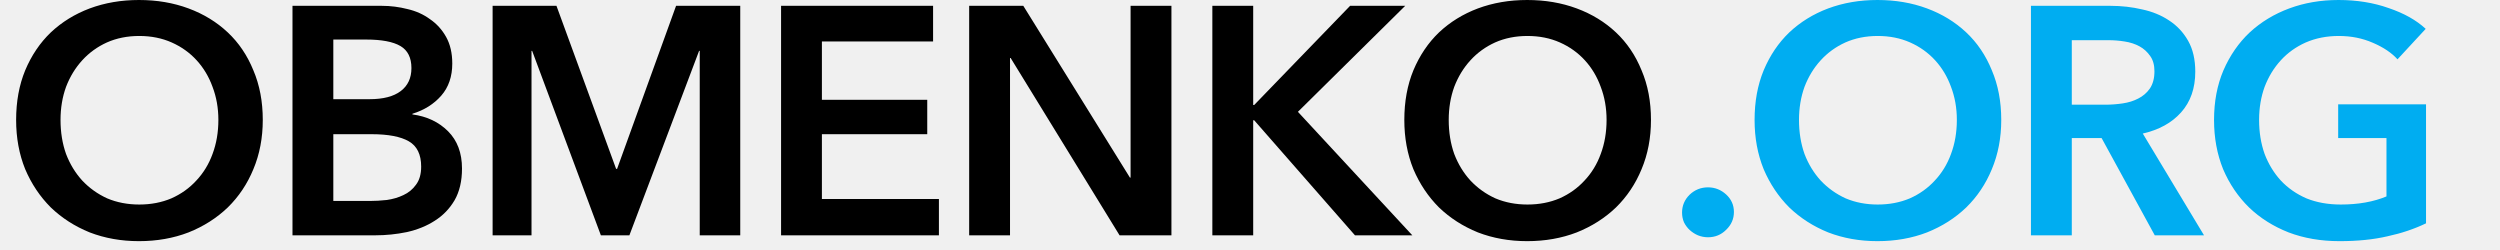
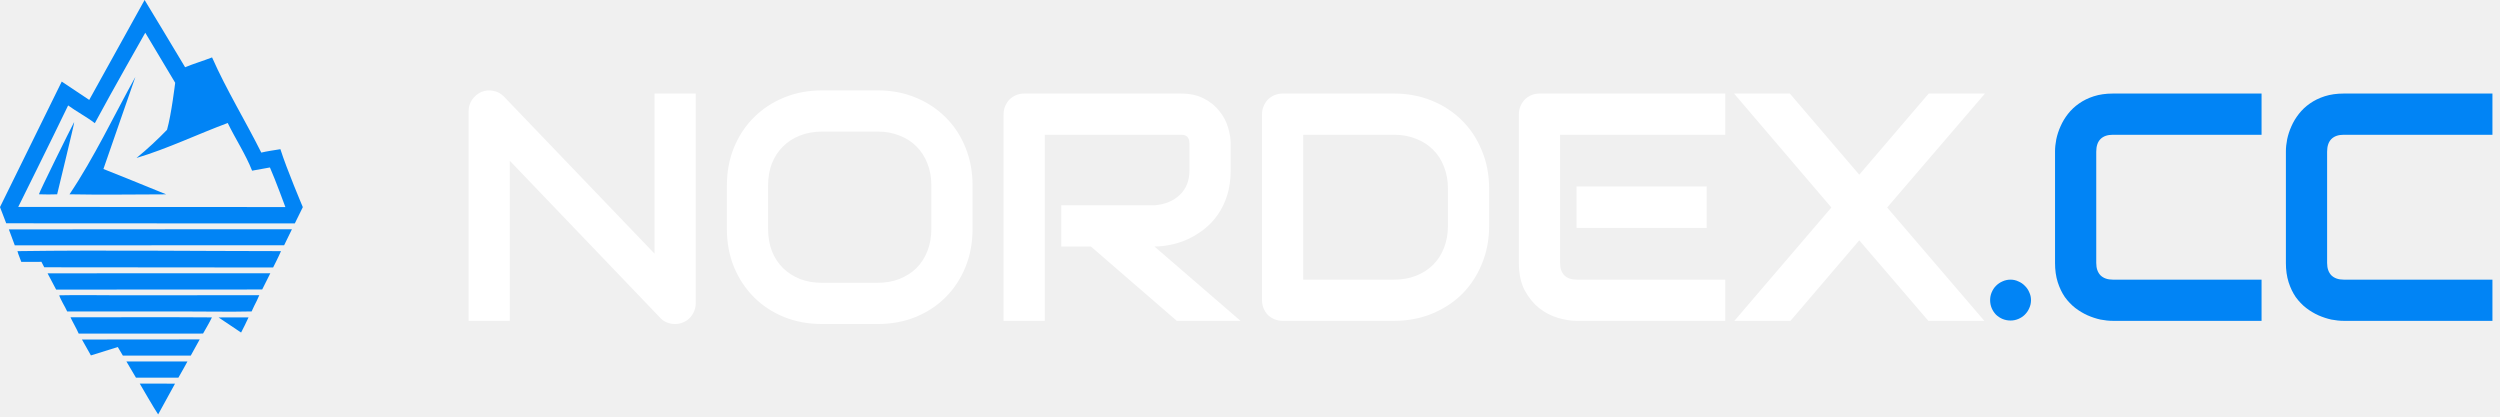
- <svg xmlns="http://www.w3.org/2000/svg" width="180" height="18" viewBox="0 0 180 18" fill="none">
-   <path d="M10.005 0C11.297 0 12.487 0.202 13.576 0.607C14.665 1.011 15.606 1.587 16.4 2.334C17.193 3.08 17.808 3.991 18.243 5.064C18.694 6.122 18.92 7.312 18.92 8.635C18.92 9.926 18.694 11.108 18.243 12.182C17.808 13.24 17.193 14.158 16.4 14.936C15.606 15.698 14.665 16.297 13.576 16.733C12.487 17.153 11.296 17.363 10.005 17.363C8.73 17.363 7.547 17.153 6.458 16.733C5.385 16.297 4.451 15.698 3.658 14.936C2.88 14.158 2.265 13.24 1.814 12.182C1.378 11.108 1.161 9.926 1.161 8.635C1.161 7.312 1.378 6.122 1.814 5.064C2.265 3.991 2.88 3.08 3.658 2.334C4.451 1.587 5.385 1.011 6.458 0.607C7.547 0.202 8.73 1.10972e-05 10.005 0ZM109.955 0C111.247 0 112.437 0.202 113.526 0.607C114.615 1.011 115.556 1.587 116.35 2.334C117.143 3.08 117.758 3.991 118.193 5.064C118.645 6.122 118.87 7.312 118.87 8.635C118.87 9.926 118.645 11.108 118.193 12.182C117.758 13.24 117.143 14.158 116.35 14.936C115.556 15.698 114.615 16.297 113.526 16.733C112.437 17.153 111.247 17.363 109.955 17.363C108.68 17.363 107.497 17.153 106.408 16.733C105.335 16.297 104.401 15.698 103.608 14.936C102.83 14.158 102.215 13.24 101.764 12.182C101.329 11.108 101.111 9.926 101.111 8.635C101.111 7.312 101.329 6.122 101.764 5.064C102.215 3.991 102.83 3.08 103.608 2.334C104.401 1.587 105.335 1.011 106.408 0.607C107.497 0.202 108.68 1.08266e-05 109.955 0ZM27.5 0.42C28.122 0.42 28.737 0.498 29.344 0.654C29.95 0.794 30.487 1.035 30.954 1.377C31.436 1.704 31.825 2.132 32.121 2.661C32.416 3.19 32.564 3.828 32.564 4.574C32.564 5.508 32.3 6.278 31.771 6.885C31.242 7.491 30.549 7.927 29.693 8.191V8.238C30.736 8.378 31.591 8.783 32.261 9.452C32.929 10.121 33.264 11.015 33.264 12.136C33.264 13.038 33.085 13.8 32.727 14.422C32.37 15.029 31.895 15.519 31.304 15.893C30.728 16.266 30.059 16.538 29.297 16.71C28.55 16.865 27.788 16.943 27.01 16.943H21.059V0.42H27.5ZM44.36 12.159H44.43L48.677 0.42H53.298V16.943H50.381V3.664H50.334L45.316 16.943H43.263L38.315 3.664H38.269V16.943H35.468V0.42H40.066L44.36 12.159ZM67.182 2.987H59.177V7.188H66.762V9.662H59.177V14.329H67.602V16.943H56.237V0.42H67.182V2.987ZM81.356 12.789H81.402V0.42H84.343V16.943H80.609L72.767 4.177H72.721V16.943H69.78V0.42H73.678L81.356 12.789ZM90.23 7.561H90.3L97.207 0.42H101.175L93.45 8.051L101.688 16.943H97.558L90.3 8.658H90.23V16.943H87.289V0.42H90.23V7.561ZM10.029 2.59C9.173 2.59 8.395 2.746 7.695 3.057C7.01 3.368 6.419 3.796 5.921 4.341C5.424 4.885 5.035 5.523 4.755 6.254C4.49 6.986 4.358 7.779 4.358 8.635C4.358 9.521 4.49 10.338 4.755 11.085C5.035 11.816 5.424 12.454 5.921 12.999C6.435 13.543 7.034 13.971 7.718 14.282C8.418 14.578 9.189 14.726 10.029 14.726C10.869 14.726 11.639 14.578 12.339 14.282C13.039 13.971 13.638 13.543 14.136 12.999C14.649 12.454 15.038 11.816 15.303 11.085C15.583 10.338 15.723 9.521 15.723 8.635C15.723 7.779 15.583 6.986 15.303 6.254C15.038 5.523 14.657 4.885 14.159 4.341C13.662 3.796 13.062 3.368 12.362 3.057C11.662 2.746 10.884 2.59 10.029 2.59ZM109.979 2.59C109.123 2.59 108.345 2.746 107.645 3.057C106.961 3.368 106.369 3.796 105.872 4.341C105.374 4.885 104.985 5.523 104.705 6.254C104.44 6.986 104.308 7.779 104.308 8.635C104.308 9.521 104.44 10.338 104.705 11.085C104.985 11.816 105.374 12.454 105.872 12.999C106.385 13.543 106.984 13.971 107.669 14.282C108.369 14.578 109.139 14.726 109.979 14.726C110.819 14.726 111.589 14.578 112.289 14.282C112.989 13.971 113.588 13.543 114.086 12.999C114.6 12.454 114.989 11.816 115.253 11.085C115.533 10.338 115.673 9.521 115.673 8.635C115.673 7.779 115.533 6.986 115.253 6.254C114.989 5.523 114.607 4.885 114.11 4.341C113.612 3.796 113.013 3.368 112.313 3.057C111.612 2.746 110.835 2.59 109.979 2.59ZM23.999 14.469H26.636C27.01 14.469 27.414 14.446 27.85 14.399C28.285 14.337 28.682 14.22 29.04 14.049C29.413 13.878 29.717 13.629 29.95 13.302C30.199 12.976 30.324 12.54 30.324 11.995C30.324 11.124 30.028 10.517 29.437 10.175C28.846 9.833 27.951 9.662 26.753 9.662H23.999V14.469ZM23.999 7.141H26.613C27.593 7.141 28.34 6.947 28.853 6.558C29.367 6.169 29.623 5.617 29.623 4.901C29.623 4.154 29.359 3.625 28.83 3.314C28.301 3.003 27.476 2.847 26.356 2.847H23.999V7.141Z" fill="black" />
-   <path d="M135.175 0C136.466 0 137.657 0.202 138.746 0.607C139.835 1.011 140.776 1.587 141.569 2.334C142.363 3.08 142.977 3.991 143.413 5.064C143.864 6.122 144.09 7.312 144.09 8.635C144.09 9.926 143.864 11.108 143.413 12.182C142.977 13.24 142.363 14.158 141.569 14.936C140.776 15.698 139.835 16.297 138.746 16.733C137.657 17.153 136.466 17.363 135.175 17.363C133.899 17.363 132.717 17.153 131.628 16.733C130.554 16.297 129.621 15.698 128.828 14.936C128.05 14.158 127.435 13.24 126.984 12.182C126.548 11.108 126.33 9.926 126.33 8.635C126.33 7.312 126.548 6.122 126.984 5.064C127.435 3.991 128.05 3.08 128.828 2.334C129.621 1.587 130.554 1.011 131.628 0.607C132.717 0.202 133.899 1.11875e-05 135.175 0ZM168.373 0C169.695 0 170.901 0.195 171.99 0.583C173.095 0.957 173.981 1.455 174.65 2.077L172.62 4.271C172.2 3.804 171.609 3.407 170.846 3.08C170.1 2.754 169.283 2.59 168.396 2.59C167.525 2.59 166.731 2.746 166.016 3.057C165.316 3.368 164.717 3.796 164.219 4.341C163.721 4.885 163.332 5.523 163.052 6.254C162.787 6.986 162.655 7.779 162.655 8.635C162.655 9.521 162.787 10.338 163.052 11.085C163.332 11.816 163.721 12.454 164.219 12.999C164.732 13.543 165.347 13.971 166.062 14.282C166.794 14.578 167.618 14.726 168.536 14.726C169.796 14.726 170.893 14.531 171.826 14.142V9.942H168.349V7.514H174.674V16.079C173.834 16.484 172.908 16.795 171.897 17.013C170.901 17.246 169.75 17.363 168.443 17.363C167.105 17.363 165.883 17.153 164.779 16.733C163.674 16.297 162.725 15.698 161.932 14.936C161.138 14.158 160.516 13.24 160.065 12.182C159.629 11.108 159.411 9.926 159.411 8.635C159.411 7.312 159.637 6.122 160.088 5.064C160.555 3.991 161.185 3.08 161.978 2.334C162.787 1.587 163.736 1.011 164.825 0.607C165.914 0.202 167.097 1.01048e-05 168.373 0ZM122.975 13.489C123.473 13.489 123.909 13.66 124.282 14.002C124.656 14.345 124.842 14.765 124.842 15.262C124.842 15.76 124.656 16.188 124.282 16.546C123.924 16.904 123.489 17.083 122.975 17.083C122.726 17.083 122.485 17.036 122.252 16.943C122.034 16.849 121.84 16.725 121.668 16.569C121.497 16.414 121.357 16.227 121.248 16.009C121.155 15.791 121.108 15.558 121.108 15.309C121.108 14.811 121.287 14.383 121.645 14.026C122.018 13.668 122.462 13.489 122.975 13.489ZM151.969 0.42C152.747 0.42 153.502 0.506 154.233 0.677C154.964 0.833 155.61 1.097 156.17 1.47C156.745 1.844 157.204 2.334 157.547 2.941C157.889 3.547 158.06 4.286 158.06 5.158C158.06 6.356 157.718 7.336 157.033 8.098C156.364 8.845 155.446 9.35 154.28 9.615L158.69 16.943H155.143L151.316 9.942H149.169V16.943H146.228V0.42H151.969ZM135.198 2.59C134.343 2.59 133.565 2.746 132.865 3.057C132.18 3.368 131.589 3.796 131.091 4.341C130.593 4.885 130.204 5.523 129.924 6.254C129.66 6.986 129.528 7.779 129.528 8.635C129.528 9.521 129.66 10.338 129.924 11.085C130.204 11.816 130.593 12.454 131.091 12.999C131.605 13.543 132.204 13.971 132.888 14.282C133.588 14.578 134.358 14.726 135.198 14.726C136.039 14.726 136.809 14.578 137.509 14.282C138.209 13.971 138.808 13.543 139.306 12.999C139.819 12.454 140.208 11.816 140.473 11.085C140.753 10.338 140.893 9.521 140.893 8.635C140.893 7.779 140.753 6.986 140.473 6.254C140.208 5.523 139.827 4.885 139.329 4.341C138.831 3.796 138.232 3.368 137.532 3.057C136.832 2.746 136.054 2.59 135.198 2.59ZM149.169 7.538H151.572C151.992 7.538 152.413 7.507 152.833 7.445C153.253 7.382 153.626 7.266 153.953 7.095C154.295 6.923 154.575 6.682 154.793 6.371C155.011 6.044 155.12 5.632 155.12 5.134C155.12 4.683 155.018 4.317 154.816 4.037C154.614 3.742 154.357 3.509 154.046 3.337C153.735 3.166 153.377 3.05 152.972 2.987C152.584 2.925 152.202 2.894 151.829 2.894H149.169V7.538Z" fill="#00ADF1" />
+ <svg xmlns="http://www.w3.org/2000/svg" width="162" height="27" viewBox="0 0 162 27" fill="none">
+   <path d="M11.342 24.86L10.248 26.853C10.033 26.55 9.056 24.858 9.056 24.858L11.342 24.86ZM12.145 23.425C12.143 23.428 11.765 24.133 11.559 24.475L8.81 24.473L8.192 23.424L12.145 23.425ZM12.941 21.994C12.753 22.347 12.559 22.696 12.361 23.043L7.96 23.041L7.633 22.487L5.891 23.031L5.31 22.001C5.31 22.001 10.409 21.993 12.941 21.994ZM4.566 20.561C7.621 20.561 10.677 20.543 13.732 20.567C13.562 20.926 13.35 21.268 13.157 21.615L5.099 21.616C4.963 21.299 4.725 20.901 4.566 20.561ZM14.164 20.571C14.164 20.571 15.472 20.559 16.105 20.566C15.96 20.901 15.785 21.223 15.623 21.549L14.164 20.571ZM3.837 19.136C5.046 19.107 6.385 19.134 7.606 19.134L16.802 19.129C16.707 19.367 16.585 19.599 16.469 19.828L16.305 20.181C14.978 20.212 13.538 20.184 12.202 20.184L4.354 20.182C4.224 19.891 3.917 19.407 3.837 19.136ZM16.99 18.759L3.638 18.766L3.082 17.711L17.517 17.706L16.99 18.759ZM1.13 16.274C6.821 16.195 12.517 16.271 18.208 16.273C18.057 16.634 17.7 17.329 17.698 17.333L2.867 17.32L2.685 16.966C2.678 16.966 1.803 16.975 1.379 16.969C1.299 16.723 1.203 16.55 1.13 16.274ZM18.917 14.856L18.412 15.892L0.958 15.899L0.575 14.867C0.576 14.867 14.96 14.851 18.917 14.856ZM9.37 0C9.37 0 11.77 3.961 11.995 4.357C12.537 4.13 13.181 3.94 13.742 3.72C14.674 5.828 15.901 7.826 16.932 9.888C17.251 9.806 17.826 9.725 18.17 9.667C18.571 10.943 19.623 13.422 19.623 13.422L19.105 14.475C19.105 14.475 6.635 14.478 0.402 14.469L0 13.419L4.001 5.286L5.782 6.474L9.37 0ZM9.414 2.121C9.412 2.124 7.2 6.011 6.145 7.982C5.637 7.589 4.938 7.216 4.415 6.832C3.356 9.034 1.181 13.409 1.181 13.409L18.492 13.417C18.492 13.417 17.836 11.629 17.491 10.852L16.336 11.06C15.914 9.991 15.257 9.003 14.757 7.97C12.79 8.701 10.858 9.635 8.846 10.236C9.532 9.677 10.207 9.048 10.823 8.411C11.106 7.424 11.351 5.368 11.352 5.364L9.414 2.121ZM8.774 4.981C8.09 6.973 7.384 8.958 6.702 10.951C6.706 10.952 9.423 12.033 10.77 12.594C8.683 12.596 6.592 12.634 4.505 12.591C6.112 10.194 7.375 7.505 8.774 4.981ZM4.805 7.942C4.821 7.997 3.775 12.278 3.703 12.592C3.364 12.607 2.887 12.604 2.549 12.591L2.53 12.574C2.527 12.477 4.567 8.352 4.795 7.931L4.805 7.942Z" fill="#0184F5" />
+   <path d="M161.51 20.791H151.875C151.629 20.791 151.362 20.764 151.074 20.709C150.793 20.647 150.513 20.555 150.232 20.432C149.958 20.308 149.694 20.151 149.441 19.959C149.188 19.761 148.962 19.524 148.763 19.25C148.572 18.97 148.417 18.648 148.301 18.285C148.185 17.915 148.126 17.501 148.126 17.042V9.811C148.126 9.565 148.154 9.301 148.209 9.021C148.27 8.733 148.363 8.452 148.486 8.178C148.609 7.898 148.77 7.631 148.969 7.377C149.167 7.124 149.403 6.901 149.677 6.71C149.958 6.511 150.28 6.354 150.643 6.237C151.006 6.121 151.417 6.062 151.875 6.062H161.51V8.733H151.875C151.526 8.733 151.259 8.825 151.074 9.01C150.889 9.195 150.797 9.469 150.797 9.832V17.042C150.797 17.384 150.889 17.652 151.074 17.843C151.266 18.028 151.533 18.121 151.875 18.121H161.51V20.791Z" fill="#0184F5" />
+   <path d="M146.549 20.791H136.915C136.669 20.791 136.401 20.764 136.114 20.709C135.833 20.647 135.552 20.555 135.272 20.432C134.998 20.308 134.734 20.151 134.481 19.959C134.227 19.761 134.002 19.524 133.803 19.25C133.611 18.97 133.457 18.648 133.341 18.285C133.224 17.915 133.166 17.501 133.166 17.042V9.811C133.166 9.565 133.194 9.301 133.248 9.021C133.31 8.733 133.402 8.452 133.526 8.178C133.649 7.898 133.81 7.631 134.008 7.377C134.207 7.124 134.443 6.901 134.717 6.71C134.998 6.511 135.32 6.354 135.683 6.237C136.045 6.121 136.456 6.062 136.915 6.062H146.549V8.733H136.915C136.566 8.733 136.299 8.825 136.114 9.01C135.929 9.195 135.837 9.469 135.837 9.832V17.042C135.837 17.384 135.929 17.652 136.114 17.843C136.306 18.028 136.573 18.121 136.915 18.121H146.549V20.791Z" fill="#0184F5" />
+   <path d="M131.609 19.446C131.609 19.63 131.572 19.805 131.496 19.969C131.428 20.127 131.332 20.267 131.209 20.39C131.093 20.507 130.952 20.599 130.788 20.668C130.63 20.736 130.463 20.77 130.285 20.77C130.1 20.77 129.925 20.736 129.761 20.668C129.603 20.599 129.463 20.507 129.34 20.39C129.223 20.267 129.131 20.127 129.062 19.969C128.994 19.805 128.96 19.63 128.96 19.446C128.96 19.267 128.994 19.1 129.062 18.942C129.131 18.778 129.223 18.638 129.34 18.521C129.463 18.398 129.603 18.302 129.761 18.234C129.925 18.158 130.1 18.121 130.285 18.121C130.463 18.121 130.63 18.158 130.788 18.234C130.952 18.302 131.093 18.398 131.209 18.521C131.332 18.638 131.428 18.778 131.496 18.942C131.572 19.1 131.609 19.267 131.609 19.446Z" fill="#0184F5" />
+   <path d="M120.48 11.321L124.979 6.062H128.625L122.288 13.447L128.584 20.791H124.958L120.48 15.573L116.023 20.791H112.387L118.673 13.447L112.366 6.062H115.982L120.48 11.321Z" fill="white" />
+   <path d="M110.594 14.772H102.161V12.081H110.594V14.772ZM111.796 20.791H102.161C101.792 20.791 101.388 20.726 100.949 20.596C100.511 20.466 100.104 20.254 99.727 19.959C99.357 19.658 99.046 19.271 98.793 18.799C98.546 18.319 98.423 17.734 98.423 17.042V7.408C98.423 7.223 98.457 7.049 98.525 6.884C98.594 6.72 98.686 6.576 98.803 6.453C98.926 6.33 99.07 6.234 99.234 6.165C99.398 6.097 99.576 6.062 99.768 6.062H111.796V8.733H101.093V17.042C101.093 17.391 101.186 17.658 101.371 17.843C101.555 18.028 101.826 18.121 102.182 18.121H111.796V20.791Z" fill="white" />
+   <path d="M96.496 14.629C96.496 15.525 96.339 16.351 96.024 17.104C95.716 17.857 95.288 18.508 94.74 19.055C94.192 19.596 93.542 20.021 92.788 20.329C92.035 20.637 91.217 20.791 90.334 20.791H83.124C82.932 20.791 82.754 20.757 82.589 20.688C82.425 20.62 82.281 20.527 82.158 20.411C82.042 20.288 81.949 20.144 81.881 19.98C81.812 19.815 81.778 19.637 81.778 19.446V7.408C81.778 7.223 81.812 7.049 81.881 6.884C81.949 6.72 82.042 6.576 82.158 6.453C82.281 6.33 82.425 6.234 82.589 6.165C82.754 6.097 82.932 6.062 83.124 6.062H90.334C91.217 6.062 92.035 6.217 92.788 6.525C93.542 6.833 94.192 7.261 94.74 7.809C95.288 8.35 95.716 9 96.024 9.76C96.339 10.513 96.496 11.335 96.496 12.225V14.629ZM93.826 12.225C93.826 11.705 93.74 11.229 93.569 10.797C93.405 10.366 93.168 10 92.86 9.698C92.552 9.39 92.183 9.154 91.751 8.99C91.326 8.819 90.854 8.733 90.334 8.733H84.448V18.121H90.334C90.854 18.121 91.326 18.038 91.751 17.874C92.183 17.703 92.552 17.467 92.86 17.165C93.168 16.857 93.405 16.491 93.569 16.066C93.74 15.635 93.826 15.156 93.826 14.629V12.225Z" fill="white" />
+   <path d="M79.749 11.013C79.749 11.623 79.674 12.167 79.523 12.646C79.372 13.126 79.167 13.55 78.907 13.92C78.653 14.283 78.359 14.594 78.023 14.854C77.688 15.115 77.335 15.33 76.965 15.502C76.603 15.666 76.233 15.786 75.856 15.861C75.486 15.936 75.137 15.974 74.808 15.974L80.386 20.791H76.257L70.69 15.974H68.769V13.303H74.808C75.144 13.276 75.449 13.208 75.723 13.098C76.003 12.982 76.243 12.828 76.442 12.636C76.647 12.444 76.805 12.215 76.914 11.948C77.024 11.674 77.078 11.362 77.078 11.013V9.329C77.078 9.178 77.058 9.065 77.017 8.99C76.983 8.908 76.935 8.849 76.873 8.815C76.818 8.774 76.757 8.75 76.688 8.743C76.626 8.736 76.568 8.733 76.513 8.733H67.701V20.791H65.031V7.408C65.031 7.223 65.065 7.049 65.133 6.884C65.202 6.72 65.294 6.576 65.41 6.453C65.534 6.33 65.678 6.234 65.842 6.165C66.006 6.097 66.184 6.062 66.376 6.062H76.513C77.109 6.062 77.612 6.172 78.023 6.391C78.434 6.603 78.766 6.874 79.02 7.203C79.28 7.524 79.465 7.874 79.574 8.25C79.691 8.627 79.749 8.979 79.749 9.308V11.013Z" fill="white" />
+   <path d="M63.022 14.834C63.022 15.731 62.868 16.556 62.56 17.309C62.252 18.062 61.824 18.713 61.276 19.261C60.728 19.808 60.078 20.236 59.324 20.544C58.578 20.846 57.763 20.996 56.88 20.996H53.264C52.381 20.996 51.563 20.846 50.81 20.544C50.056 20.236 49.406 19.808 48.858 19.261C48.31 18.713 47.879 18.062 47.564 17.309C47.256 16.556 47.102 15.731 47.102 14.834V12.02C47.102 11.129 47.256 10.308 47.564 9.554C47.879 8.794 48.31 8.144 48.858 7.603C49.406 7.055 50.056 6.627 50.81 6.319C51.563 6.011 52.381 5.857 53.264 5.857H56.88C57.763 5.857 58.578 6.011 59.324 6.319C60.078 6.627 60.728 7.055 61.276 7.603C61.824 8.144 62.252 8.794 62.56 9.554C62.868 10.308 63.022 11.129 63.022 12.02V14.834ZM60.352 12.02C60.352 11.492 60.266 11.016 60.095 10.592C59.93 10.161 59.694 9.794 59.386 9.493C59.085 9.185 58.718 8.948 58.287 8.784C57.862 8.613 57.393 8.527 56.88 8.527H53.264C52.744 8.527 52.268 8.613 51.837 8.784C51.412 8.948 51.046 9.185 50.738 9.493C50.43 9.794 50.19 10.161 50.019 10.592C49.855 11.016 49.772 11.492 49.772 12.02V14.834C49.772 15.361 49.855 15.84 50.019 16.272C50.19 16.696 50.43 17.063 50.738 17.371C51.046 17.672 51.412 17.908 51.837 18.079C52.268 18.244 52.744 18.326 53.264 18.326H56.859C57.38 18.326 57.852 18.244 58.277 18.079C58.708 17.908 59.078 17.672 59.386 17.371C59.694 17.063 59.93 16.696 60.095 16.272C60.266 15.84 60.352 15.361 60.352 14.834V12.02Z" fill="white" />
+   <path d="M45.083 19.651C45.083 19.843 45.045 20.021 44.97 20.185C44.902 20.349 44.806 20.493 44.682 20.616C44.566 20.733 44.426 20.825 44.261 20.894C44.097 20.962 43.922 20.997 43.738 20.997C43.573 20.997 43.406 20.966 43.234 20.904C43.07 20.843 42.923 20.743 42.793 20.606L33.035 10.418V20.791H30.365V7.203C30.365 6.929 30.44 6.682 30.591 6.463C30.748 6.237 30.947 6.069 31.186 5.96C31.44 5.857 31.7 5.833 31.967 5.888C32.234 5.936 32.463 6.059 32.655 6.258L42.413 16.436V6.063H45.083V19.651Z" fill="white" />
</svg>
